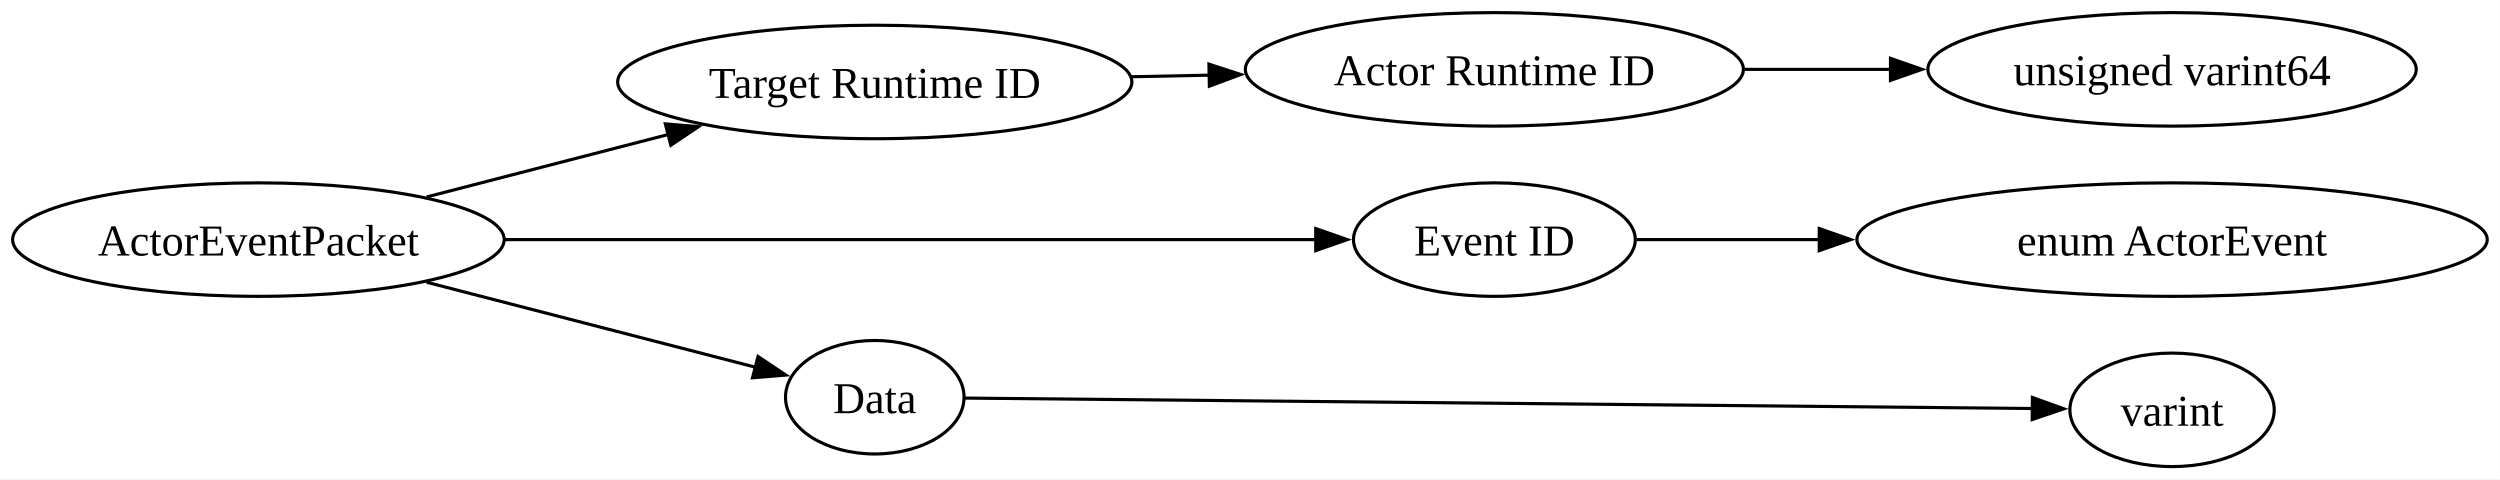
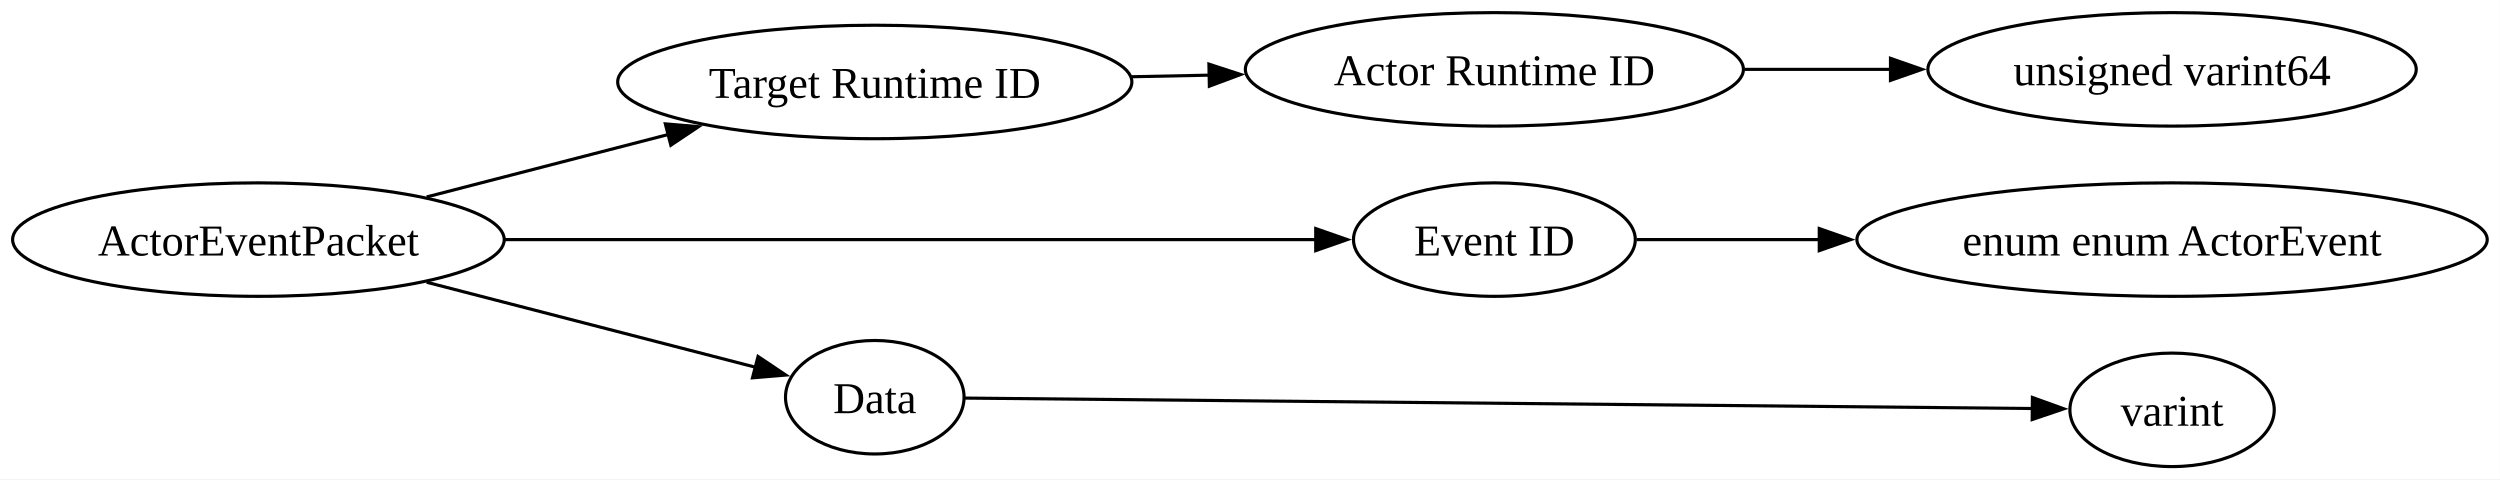
<svg xmlns="http://www.w3.org/2000/svg" width="793pt" height="152pt" viewBox="0.00 0.00 793.00 152.00">
  <g id="graph0" class="graph" transform="scale(1 1) rotate(0) translate(4 148)">
    <polygon fill="white" stroke="none" points="-4,4 -4,-148 788.95,-148 788.95,4 -4,4" />
    <g id="node1" class="node">
      <ellipse fill="none" stroke="black" cx="77.97" cy="-72" rx="77.97" ry="18" />
      <text xml:space="preserve" text-anchor="middle" x="77.97" y="-66.95" font-family="Times New Roman,serif" font-size="14.00">ActorEventPacket</text>
    </g>
    <g id="node2" class="node">
      <ellipse fill="none" stroke="black" cx="273.48" cy="-122" rx="81.55" ry="18" />
      <text xml:space="preserve" text-anchor="middle" x="273.48" y="-116.95" font-family="Times New Roman,serif" font-size="14.00">Target Runtime ID</text>
    </g>
    <g id="edge1" class="edge">
      <path fill="none" stroke="black" d="M131.33,-85.53C155.03,-91.65 183.25,-98.95 208.22,-105.4" />
      <polygon fill="black" stroke="black" points="207.04,-108.71 217.59,-107.82 208.79,-101.93 207.04,-108.71" />
    </g>
    <g id="node5" class="node">
      <ellipse fill="none" stroke="black" cx="470.02" cy="-72" rx="44.7" ry="18" />
      <text xml:space="preserve" text-anchor="middle" x="470.02" y="-66.95" font-family="Times New Roman,serif" font-size="14.00">Event ID</text>
    </g>
    <g id="edge4" class="edge">
      <path fill="none" stroke="black" d="M156.03,-72C232,-72 346.23,-72 413.65,-72" />
      <polygon fill="black" stroke="black" points="413.35,-75.5 423.35,-72 413.35,-68.5 413.35,-75.5" />
    </g>
    <g id="node7" class="node">
      <ellipse fill="none" stroke="black" cx="273.48" cy="-22" rx="28.32" ry="18" />
      <text xml:space="preserve" text-anchor="middle" x="273.48" y="-16.95" font-family="Times New Roman,serif" font-size="14.00">Data</text>
    </g>
    <g id="edge6" class="edge">
      <path fill="none" stroke="black" d="M131.33,-58.47C164.34,-49.94 206.14,-39.14 235.66,-31.51" />
      <polygon fill="black" stroke="black" points="236.45,-34.93 245.25,-29.03 234.69,-28.15 236.45,-34.93" />
    </g>
    <g id="node3" class="node">
      <ellipse fill="none" stroke="black" cx="470.02" cy="-126" rx="78.99" ry="18" />
      <text xml:space="preserve" text-anchor="middle" x="470.02" y="-120.95" font-family="Times New Roman,serif" font-size="14.00">Actor Runtime ID</text>
    </g>
    <g id="edge2" class="edge">
      <path fill="none" stroke="black" d="M355.01,-123.66C363.11,-123.82 371.37,-123.99 379.55,-124.16" />
      <polygon fill="black" stroke="black" points="379.47,-127.66 389.54,-124.37 379.61,-120.66 379.47,-127.66" />
    </g>
    <g id="node4" class="node">
      <ellipse fill="none" stroke="black" cx="684.98" cy="-126" rx="77.45" ry="18" />
      <text xml:space="preserve" text-anchor="middle" x="684.98" y="-120.95" font-family="Times New Roman,serif" font-size="14.00">unsigned varint64</text>
    </g>
    <g id="edge3" class="edge">
      <path fill="none" stroke="black" d="M549.41,-126C564.58,-126 580.58,-126 596.03,-126" />
      <polygon fill="black" stroke="black" points="595.66,-129.5 605.66,-126 595.66,-122.5 595.66,-129.5" />
    </g>
    <g id="node6" class="node">
      <ellipse fill="none" stroke="black" cx="684.98" cy="-72" rx="99.97" ry="18" />
-       <text xml:space="preserve" text-anchor="middle" x="684.98" y="-66.95" font-family="Times New Roman,serif" font-size="14.00">enum ActorEvent</text>
+       <text xml:space="preserve" text-anchor="middle" x="684.98" y="-66.95" font-family="Times New Roman,serif" font-size="14.00">enum enum ActorEvent</text>
    </g>
    <g id="edge5" class="edge">
      <path fill="none" stroke="black" d="M515.14,-72C532.21,-72 552.57,-72 573.15,-72" />
      <polygon fill="black" stroke="black" points="573.07,-75.5 583.07,-72 573.07,-68.5 573.07,-75.5" />
    </g>
    <g id="node8" class="node">
      <ellipse fill="none" stroke="black" cx="684.98" cy="-18" rx="32.41" ry="18" />
      <text xml:space="preserve" text-anchor="middle" x="684.98" y="-12.95" font-family="Times New Roman,serif" font-size="14.00">varint</text>
    </g>
    <g id="edge7" class="edge">
      <path fill="none" stroke="black" d="M301.98,-21.73C371.79,-21.05 556.26,-19.25 640.69,-18.42" />
      <polygon fill="black" stroke="black" points="640.68,-21.92 650.64,-18.33 640.61,-14.92 640.68,-21.92" />
    </g>
  </g>
</svg>
